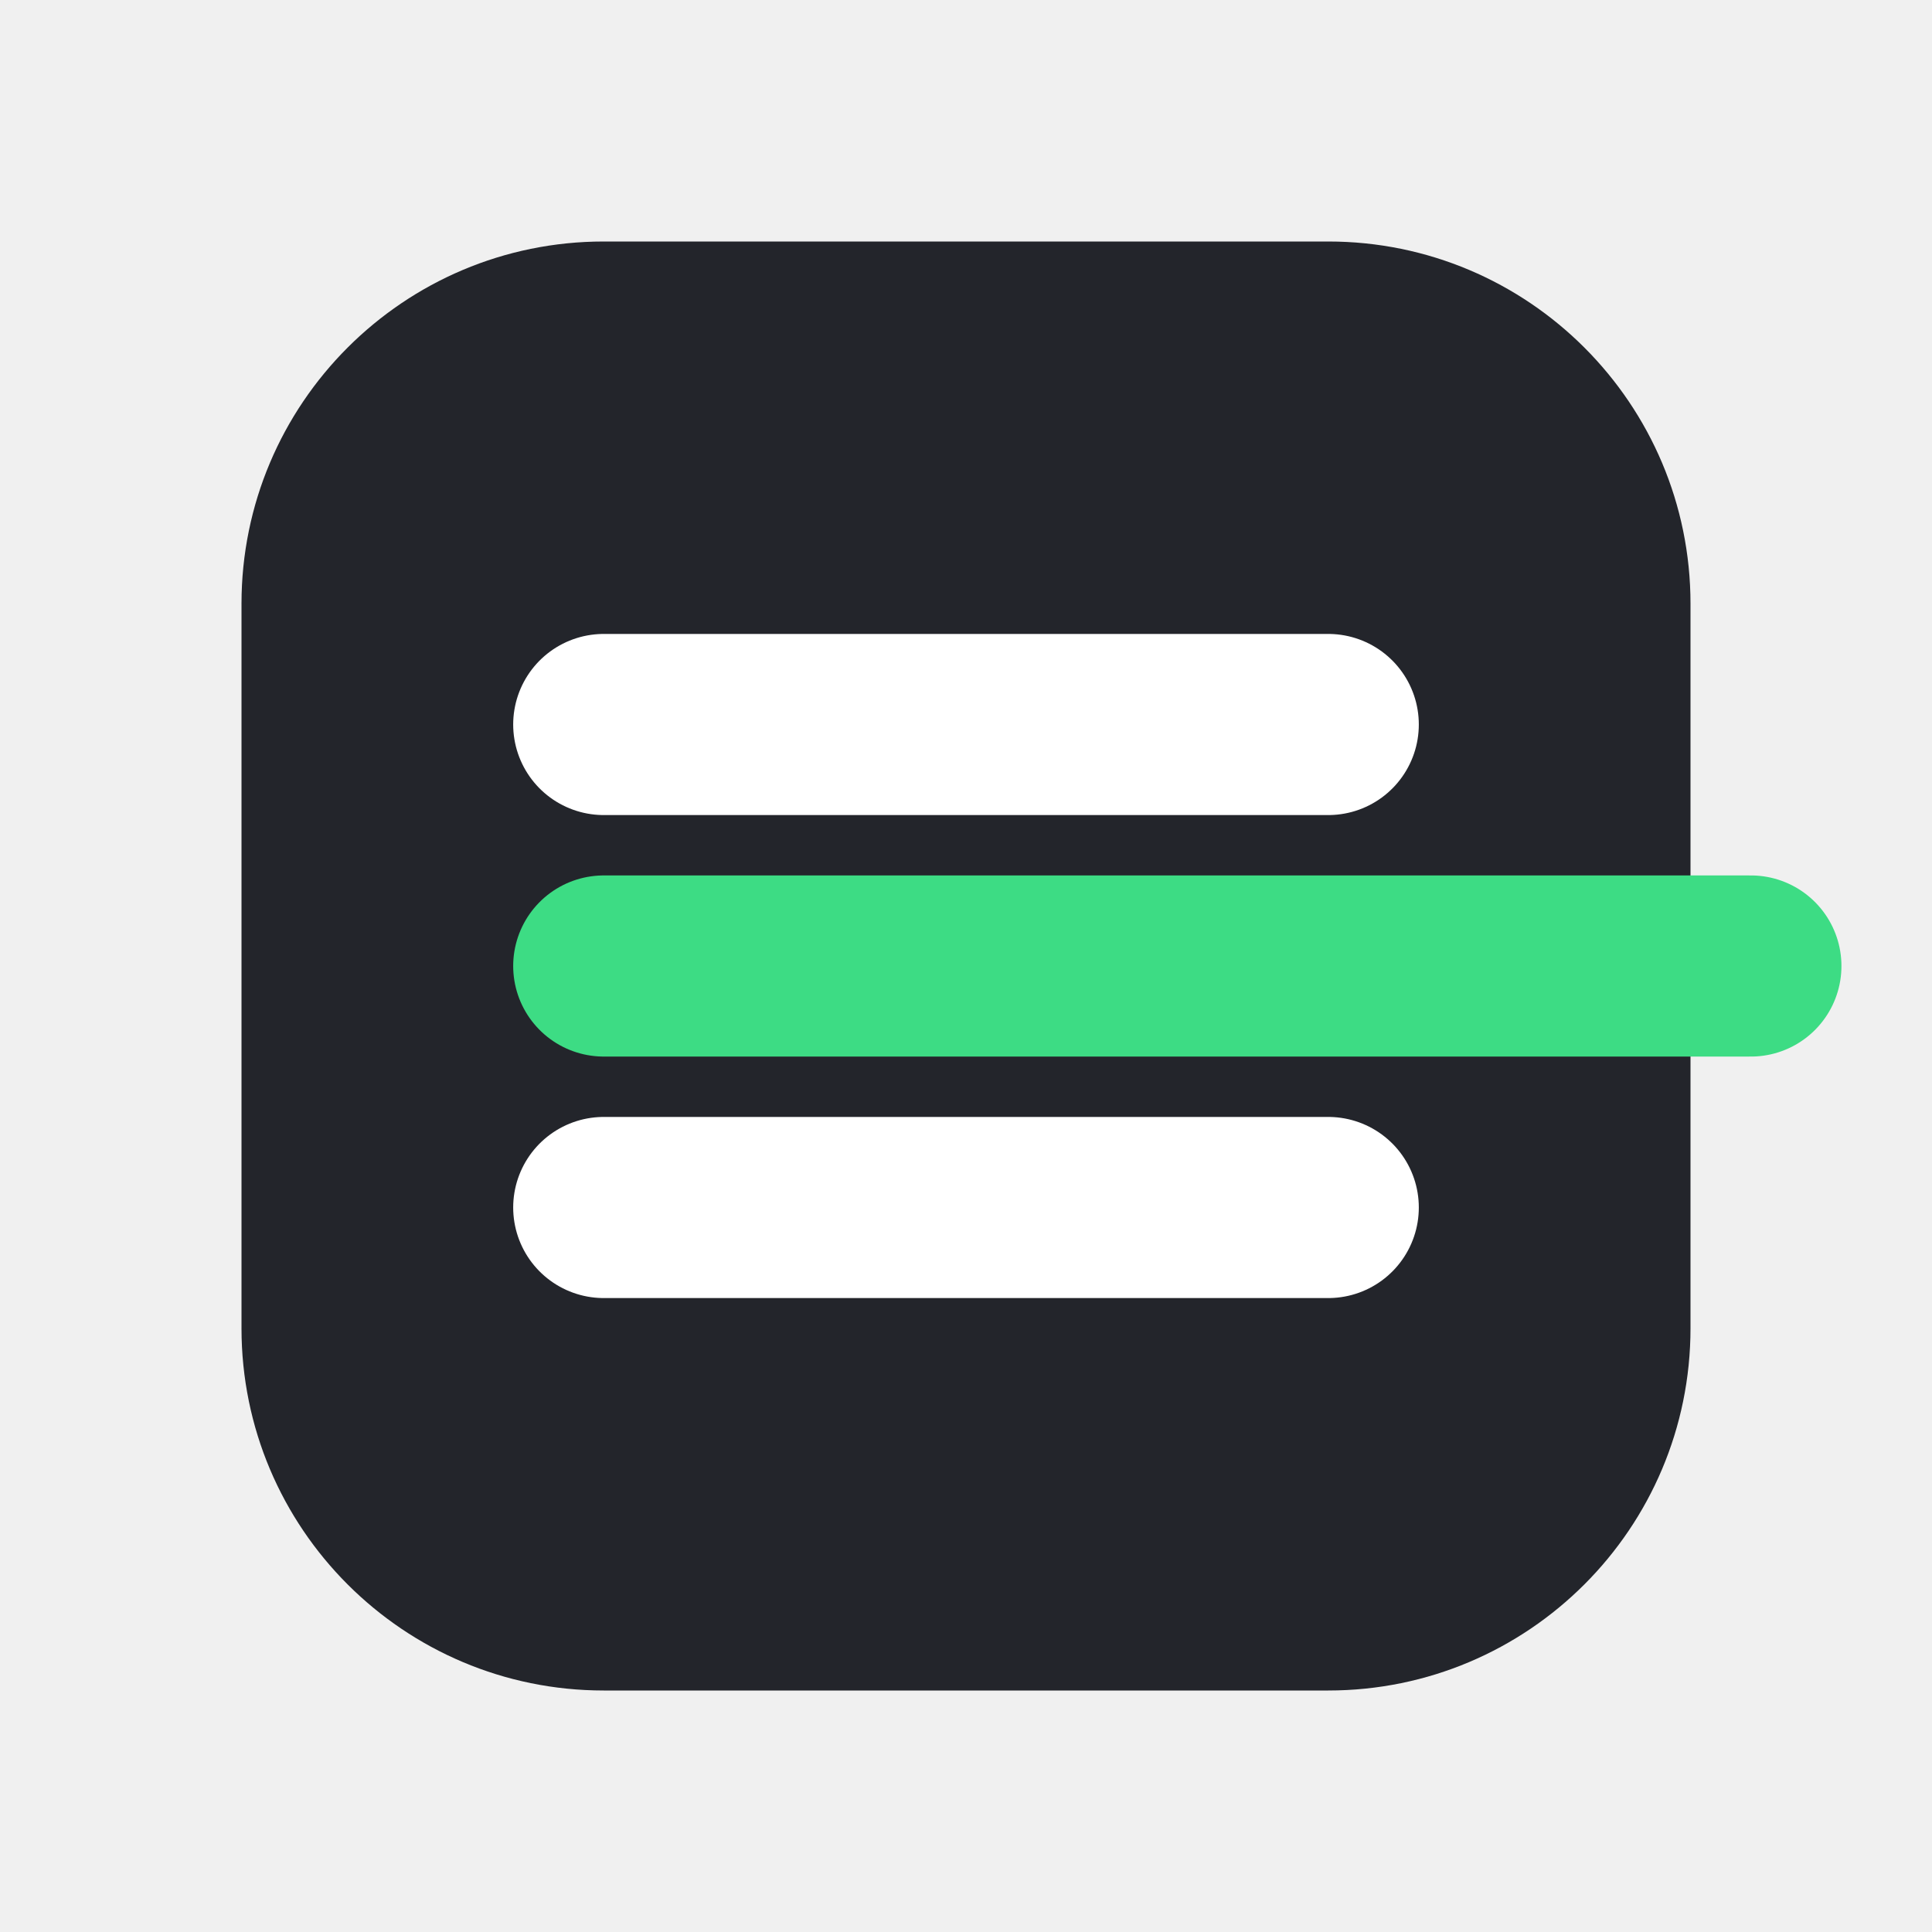
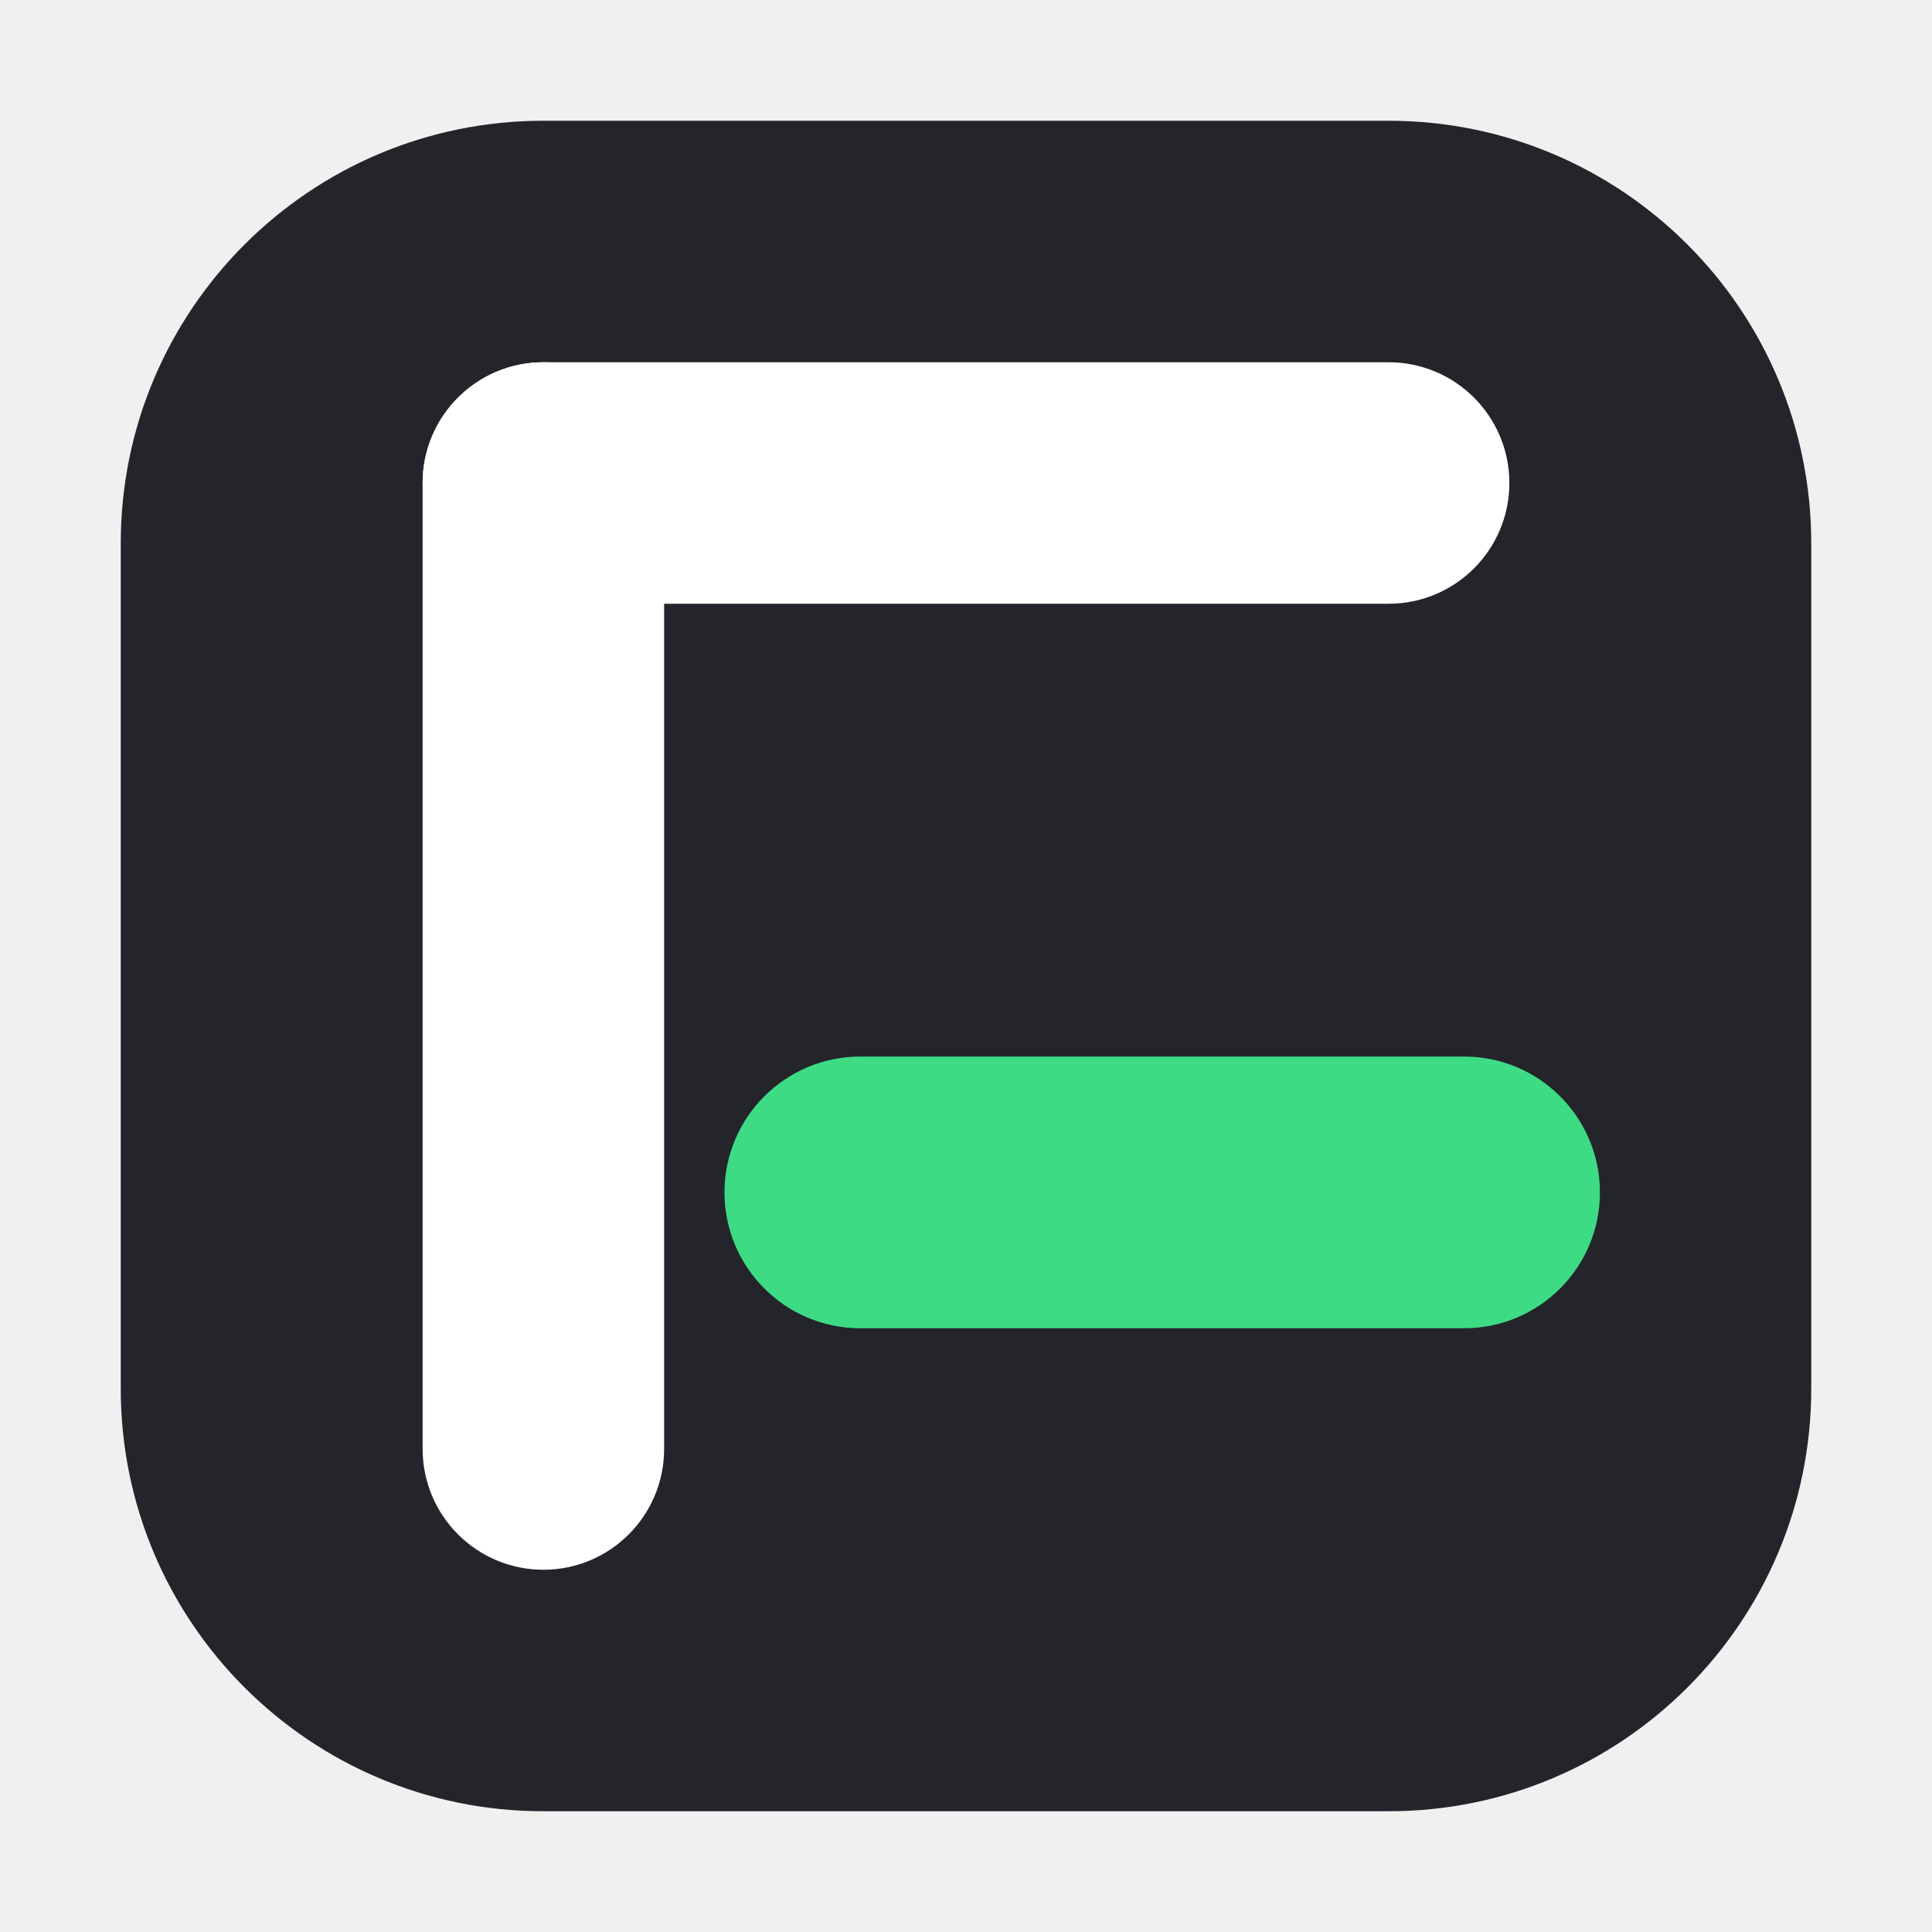
<svg xmlns="http://www.w3.org/2000/svg" viewBox="0 0 64 64">
-   <rect x="8" y="8" width="48" height="48" rx="12" fill="#23252b" />
-   <line x1="20" y1="24" x2="44" y2="24" stroke="#ffffff" stroke-width="6" stroke-linecap="round" />
-   <line x1="20" y1="40" x2="44" y2="40" stroke="#ffffff" stroke-width="6" stroke-linecap="round" />
-   <line x1="20" y1="32" x2="58" y2="32" stroke="#3ddc84" stroke-width="6" stroke-linecap="round" />
+   <rect x="4" y="4" width="56" height="56" rx="14" fill="#23252b" />
+   <rect x="14" y="12" width="8" height="40" rx="4" fill="#ffffff" />
+   <rect x="14" y="12" width="36" height="8" rx="4" fill="#ffffff" />
+   <rect x="24" y="35" width="29" height="9" rx="4.5" fill="#3ddc84" />
</svg>
